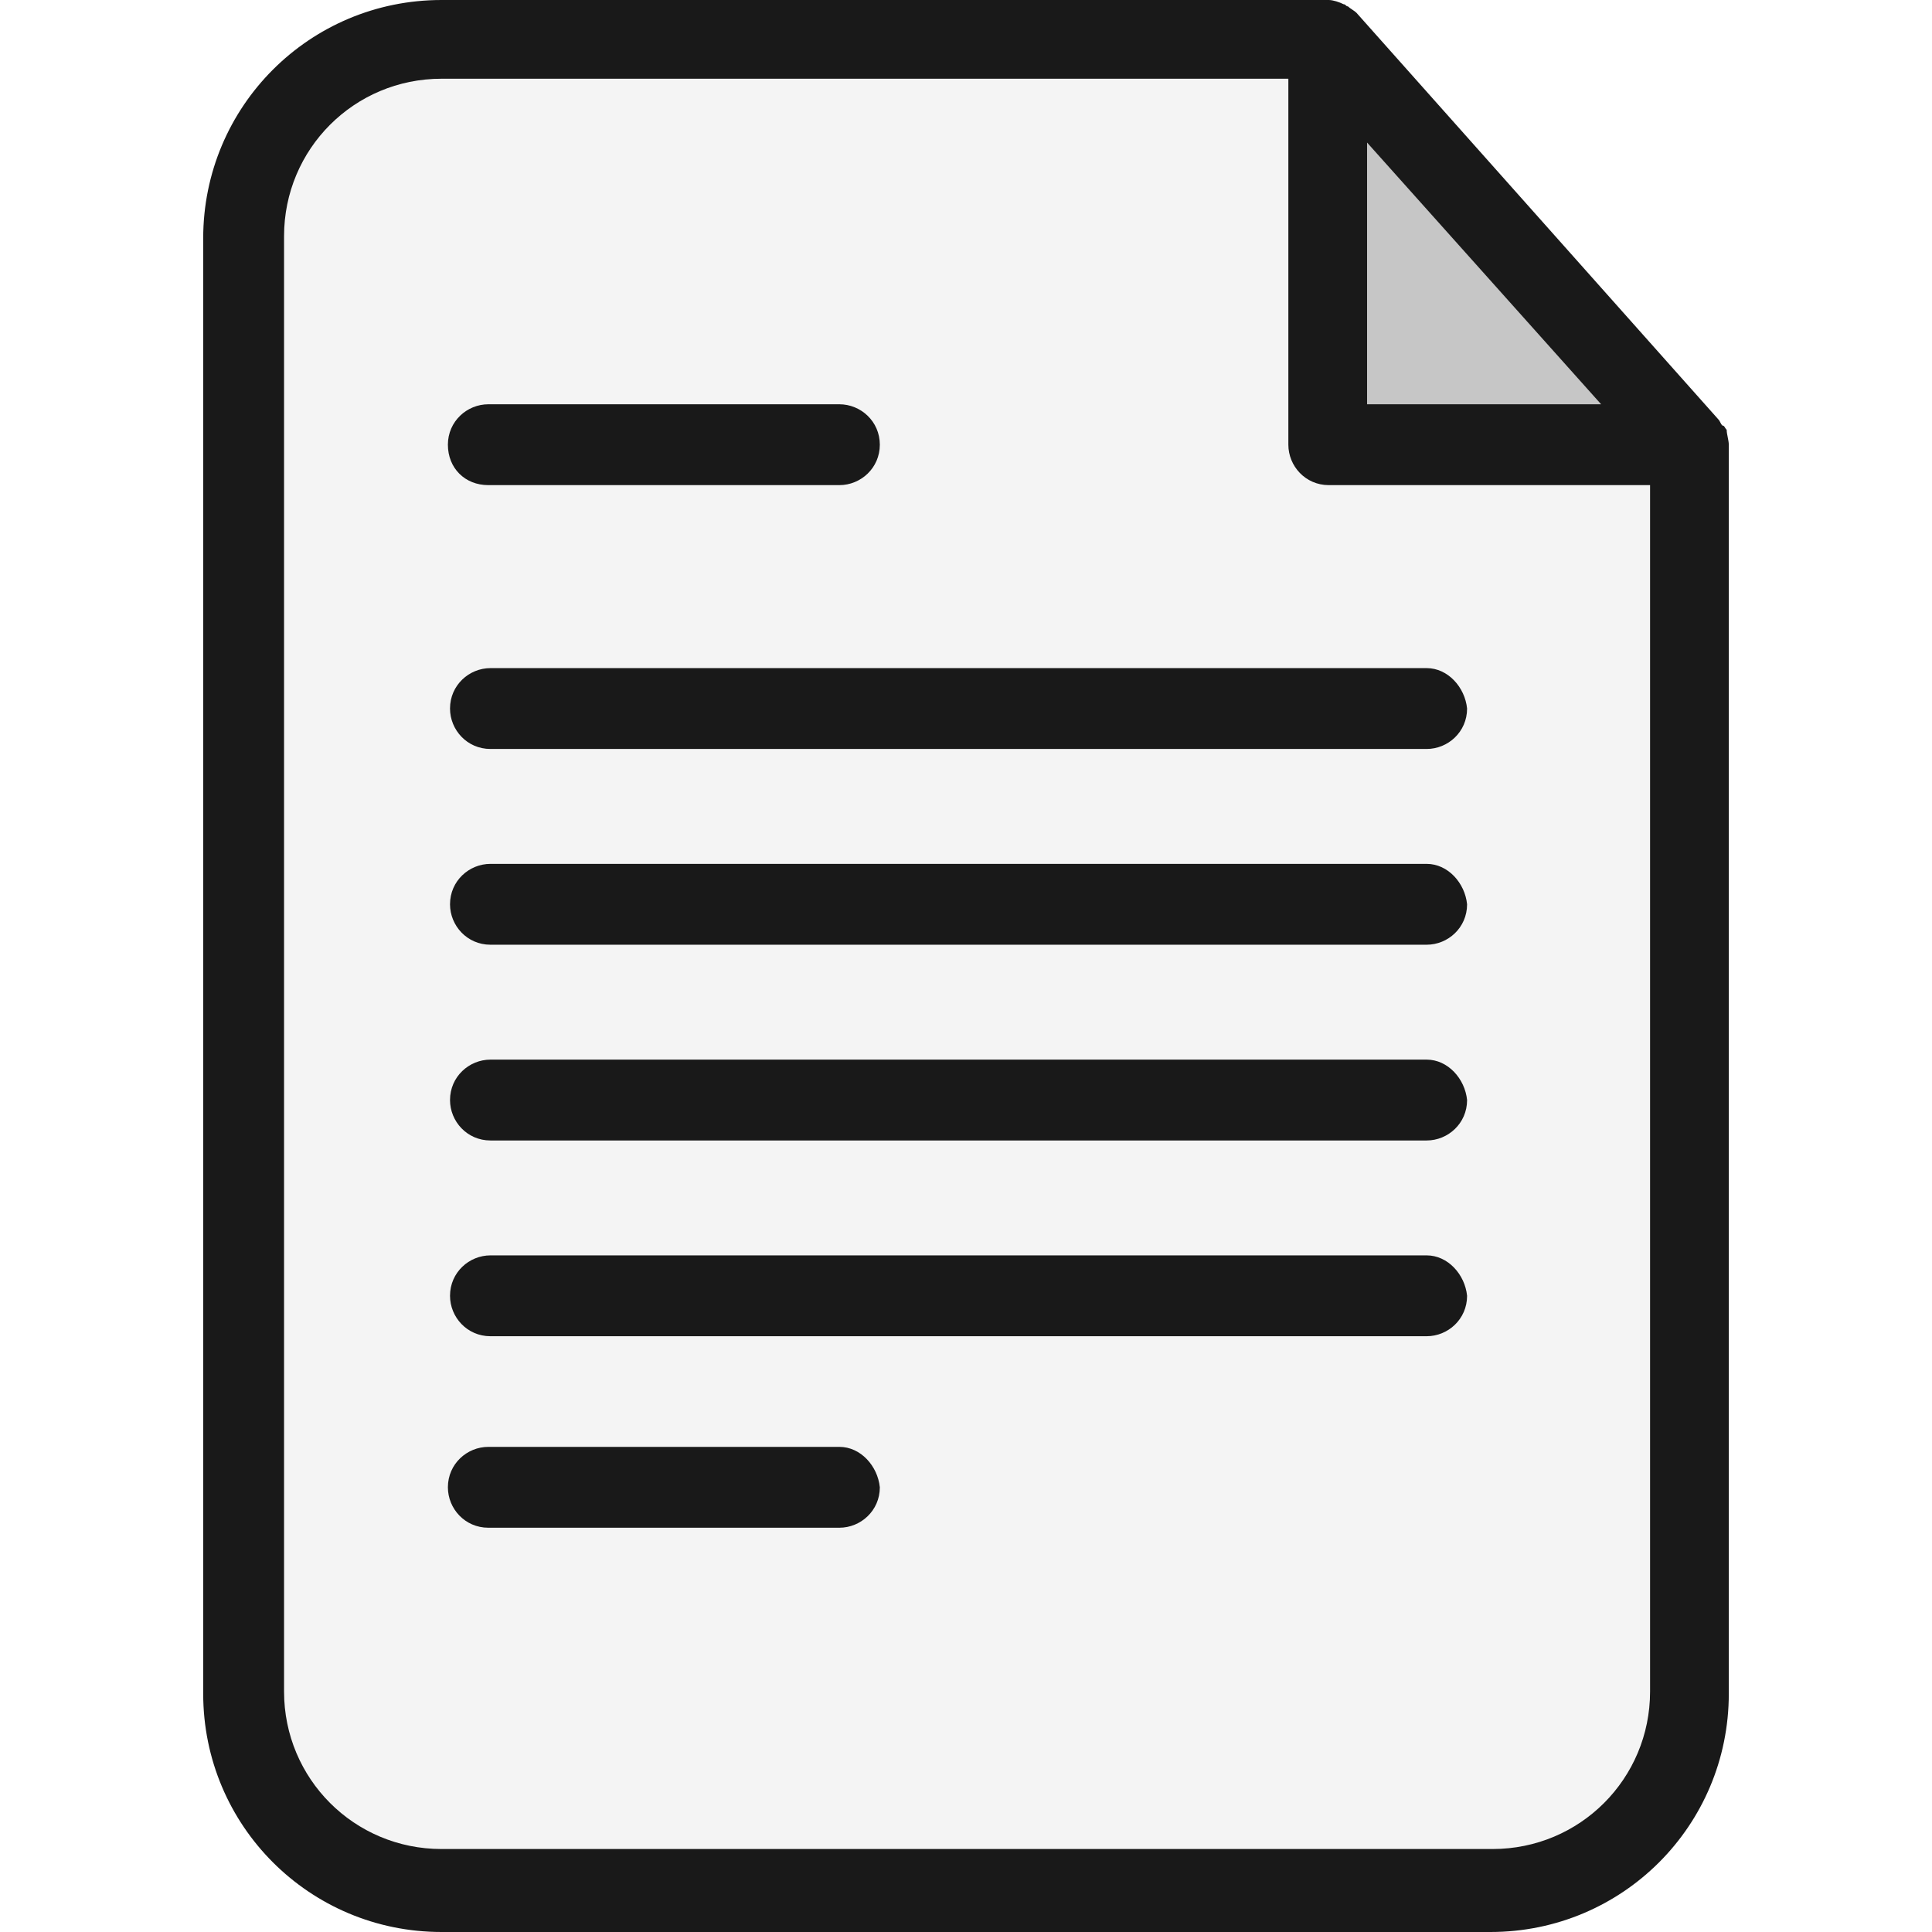
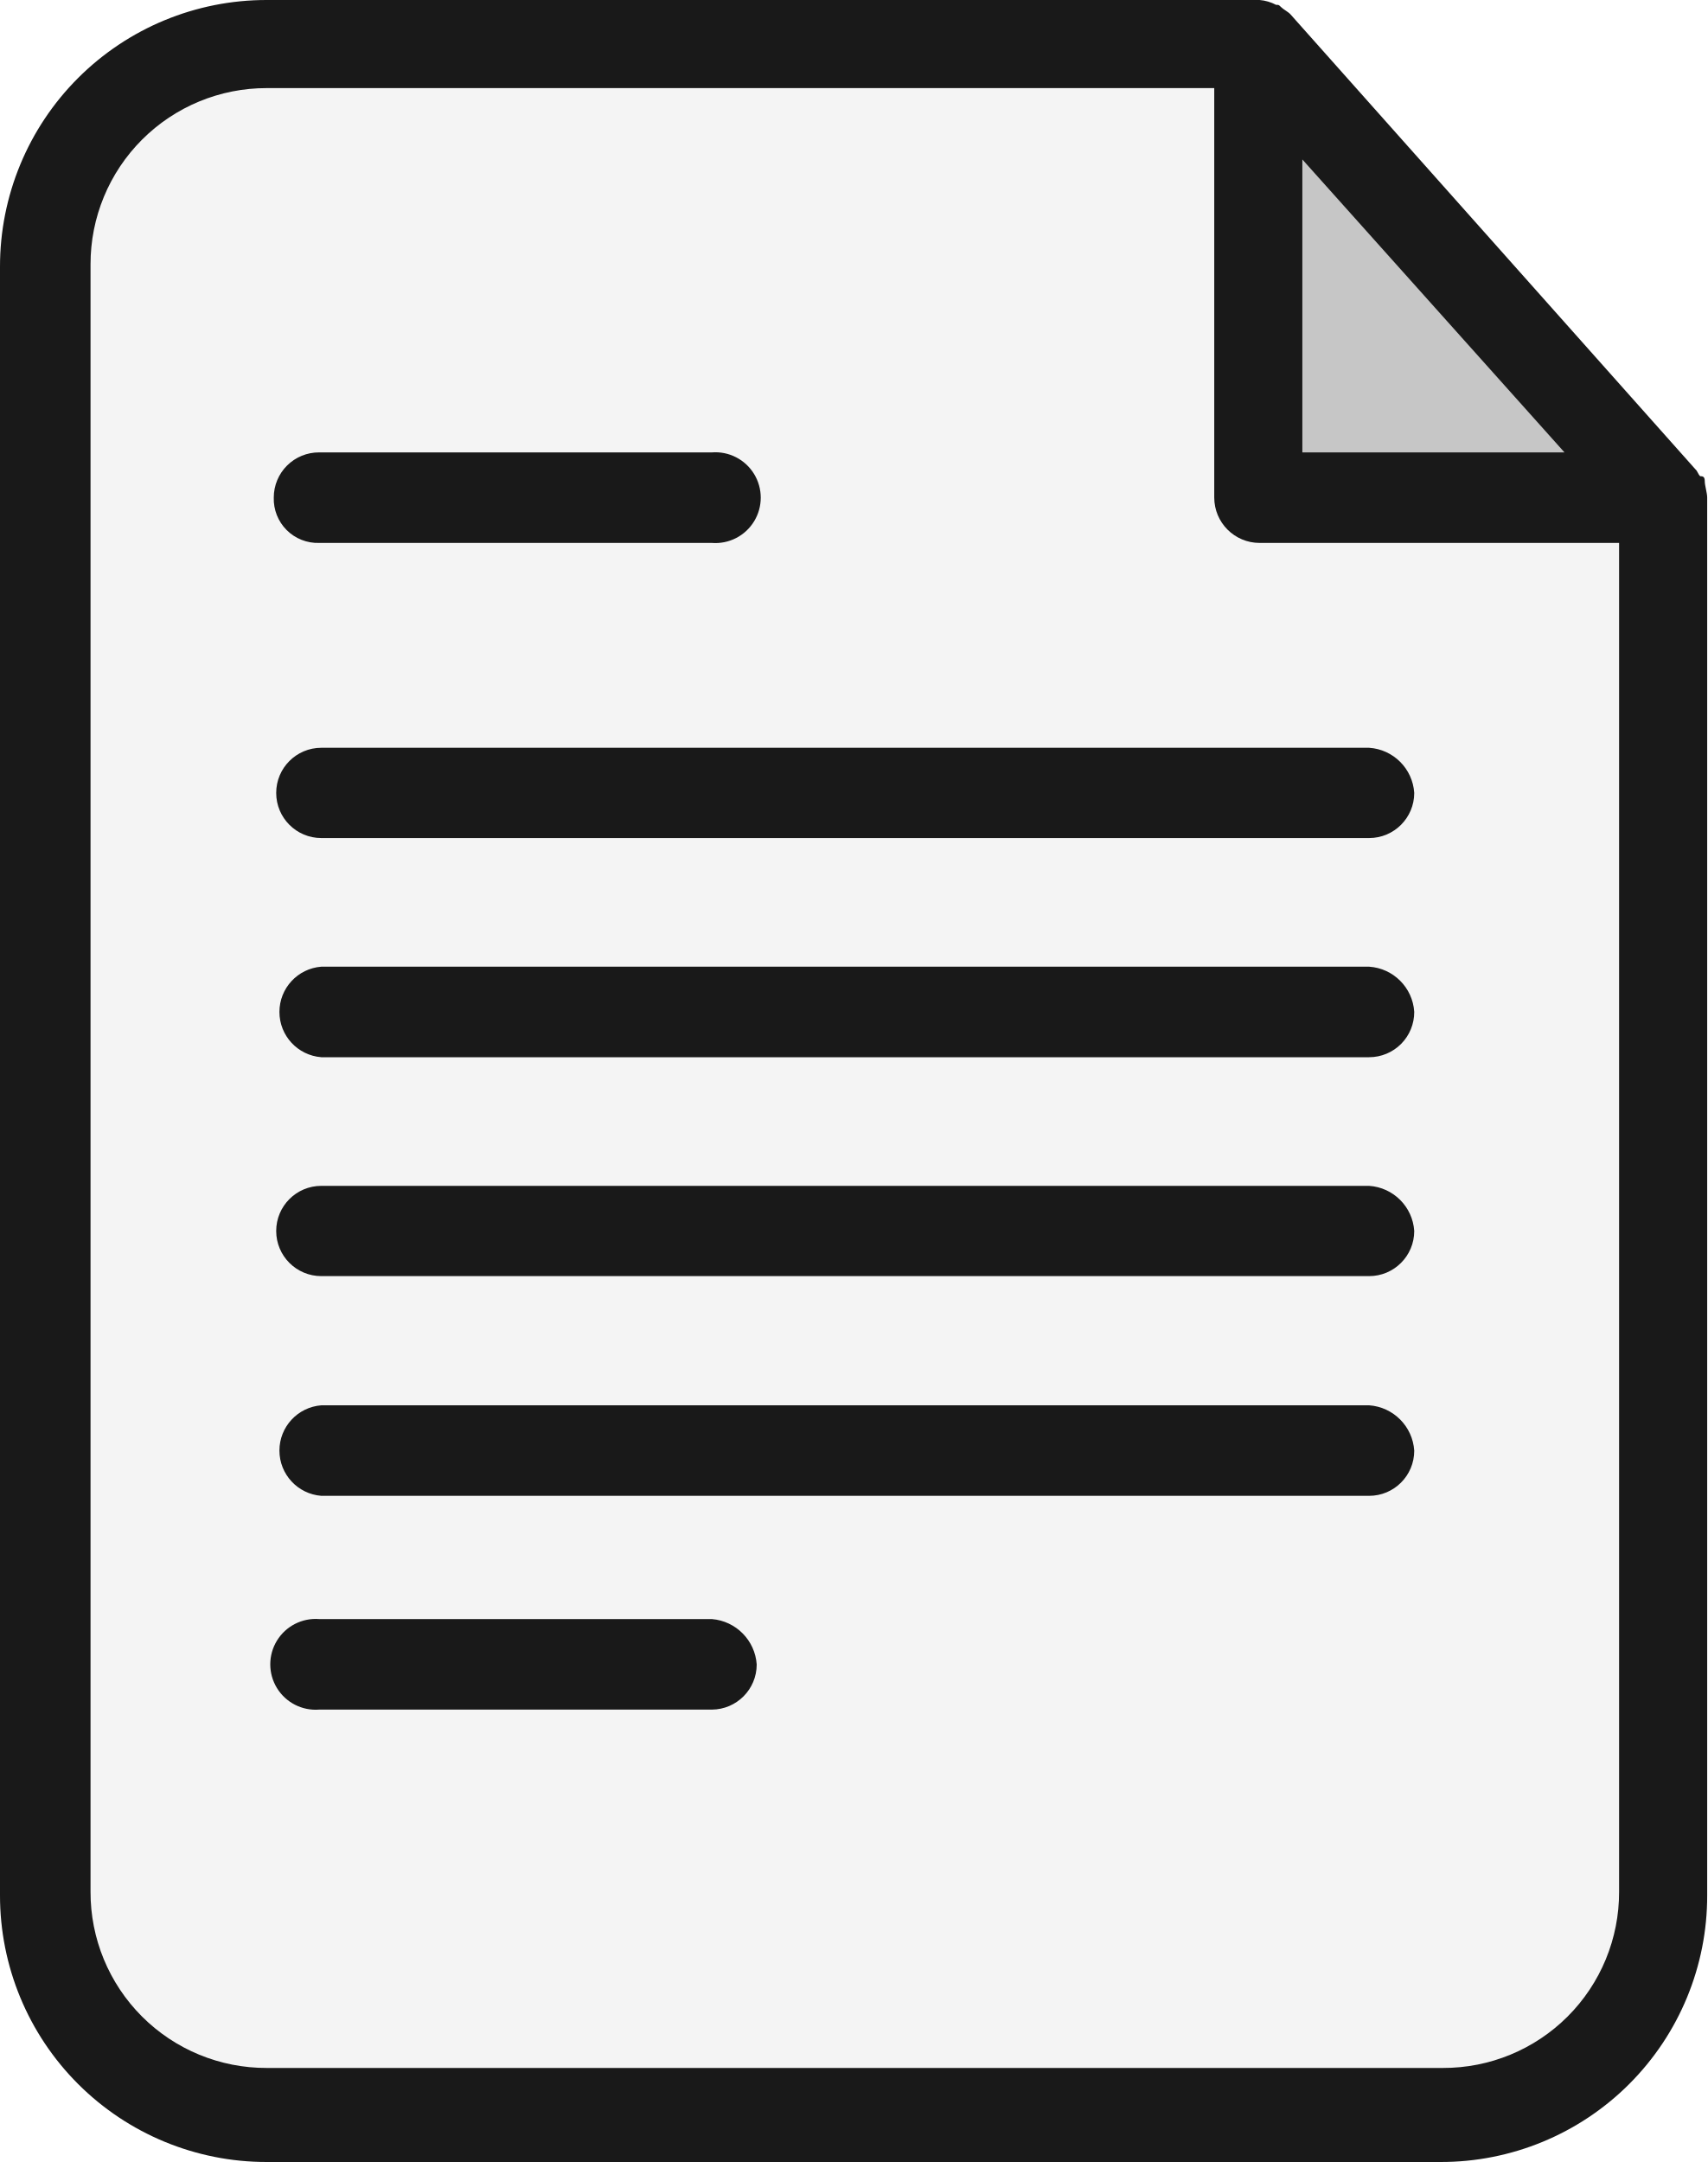
- <svg xmlns="http://www.w3.org/2000/svg" id="Capa_1" x="0" y="0" enable-background="new 0 0 363.2 363.2" version="1.1" viewBox="0 0 363.2 363.2" xml:space="preserve">
-   <path fill="#F4F4F4" d="M83,7.2C62.6,7.2,45.8,24,45.8,44.4V318c0,20.4,16.8,37.2,37.2,37.2h197.2 c20.4,0,37.2-16.8,37.2-37.2V83.6L249.8,7.2H83z" />
-   <polygon fill="#C6C6C6" points="249.8 83.6 317.4 83.6 249.8 7.2" />
-   <g>
-     <path fill="#191919" d="M323.8,80c-0.4-0.4-0.4-0.8-0.8-1.2L255,2.4l0,0c-0.4-0.4-1.2-0.8-1.6-1.2c-0.4,0-0.4-0.4-0.8-0.4 c-0.8-0.4-2-0.8-2.8-0.8H83C58.2,0,38.2,20,38.2,44.8v273.6c0,24.8,20,44.8,44.8,44.8h197.2c24.8,0,44.8-20,44.8-44.8V83.6 c0-0.8-0.4-2-0.4-2.8C324.2,80.4,324.2,80,323.8,80z M257,26.8L301,76h-44V26.8z M310.2,318c0,16.4-13.2,29.6-29.6,29.6H83 c-16.4,0-29.6-13.2-29.6-29.6V44.4C53.4,28,66.6,14.8,83,14.8h159.2v68.8c0,4,3.2,7.6,7.6,7.6h60.4V318z" />
-     <path fill="#191919" d="M157.8,76h-66c-4,0-7.6,3.2-7.6,7.6s3.2,7.6,7.6,7.6h66c4,0,7.6-3.2,7.6-7.6S161.8,76,157.8,76z" />
-     <path fill="#191919" d="M157.8,272h-66c-4,0-7.6,3.2-7.6,7.6c0,4,3.2,7.6,7.6,7.6h66c4,0,7.6-3.2,7.6-7.6 C165,275.6,161.8,272,157.8,272z" />
-     <path fill="#191919" d="M268.2,125.6h-176c-4,0-7.6,3.2-7.6,7.6c0,4,3.2,7.6,7.6,7.6h176c4,0,7.6-3.2,7.6-7.6 C275.4,129.2,272.2,125.6,268.2,125.6z" />
-     <path fill="#191919" d="M268.2,162.4h-176c-4,0-7.6,3.2-7.6,7.6c0,4,3.2,7.6,7.6,7.6h176c4,0,7.6-3.2,7.6-7.6 C275.4,166,272.2,162.4,268.2,162.4z" />
-     <path fill="#191919" d="M268.2,199.2h-176c-4,0-7.6,3.2-7.6,7.6c0,4,3.2,7.6,7.6,7.6h176c4,0,7.6-3.2,7.6-7.6 C275.4,202.8,272.2,199.2,268.2,199.2z" />
-     <path fill="#191919" d="M268.2,236h-176c-4,0-7.6,3.2-7.6,7.6c0,4,3.2,7.6,7.6,7.6h176c4,0,7.6-3.2,7.6-7.6 C275.4,239.6,272.2,236,268.2,236z" />
+ <svg xmlns="http://www.w3.org/2000/svg" viewBox="0 0 63.17 80">
+   <defs>
+     <style>.cls-1{fill:#f4f4f4;}.cls-2{fill:#c6c6c6;}.cls-3{fill:#191919;}</style>
+   </defs>
+   <g id="Capa_2" data-name="Capa 2">
+     <g id="Capa_1-2" data-name="Capa 1">
+       <path class="cls-1" d="M9.87,1.59a8.23,8.23,0,0,0-8.2,8.19V70a8.24,8.24,0,0,0,8.2,8.2H53.3A8.24,8.24,0,0,0,61.5,70V18.41L46.61,1.59Z" />
+       <polygon class="cls-2" points="46.61 18.41 61.5 18.41 46.61 1.59 46.61 18.41" />
+       <path class="cls-3" d="M62.91,17.62c-.09-.09-.09-.18-.18-.26L47.75.53h0c-.08-.09-.26-.18-.35-.27s-.09-.08-.18-.08A1.58,1.58,0,0,0,46.61,0H9.87A9.86,9.86,0,0,0,0,9.87V70.13A9.86,9.86,0,0,0,9.87,80H53.3a9.85,9.85,0,0,0,9.87-9.87V18.41c0-.17-.09-.44-.09-.61S63,17.62,62.91,17.62ZM48.19,5.9l9.7,10.84h-9.7ZM59.91,70a6.5,6.5,0,0,1-6.52,6.52H9.87A6.5,6.5,0,0,1,3.35,70V9.78A6.51,6.51,0,0,1,9.87,3.26H44.93V18.41a1.68,1.68,0,0,0,1.68,1.68h13.3Z" />
+       <path class="cls-3" d="M26.34,16.74H11.81a1.67,1.67,0,0,0-1.68,1.67,1.63,1.63,0,0,0,1.68,1.68H26.34a1.68,1.68,0,1,0,0-3.35Z" />
+       <path class="cls-3" d="M26.34,59.91H11.81a1.68,1.68,0,1,0,0,3.35H26.34A1.67,1.67,0,0,0,28,61.59,1.81,1.81,0,0,0,26.34,59.91Z" />
+       <path class="cls-3" d="M50.66,27.67H11.89a1.67,1.67,0,0,0,0,3.34H50.66a1.67,1.67,0,0,0,1.67-1.67A1.79,1.79,0,0,0,50.66,27.67Z" />
+       <path class="cls-3" d="M50.66,35.77H11.89a1.68,1.68,0,0,0,0,3.35H50.66a1.67,1.67,0,0,0,1.67-1.68A1.79,1.79,0,0,0,50.66,35.77Z" />
+       <path class="cls-3" d="M50.66,43.88H11.89a1.67,1.67,0,0,0,0,3.34H50.66a1.67,1.67,0,0,0,1.67-1.67A1.79,1.79,0,0,0,50.66,43.88Z" />
+       <path class="cls-3" d="M50.66,52H11.89a1.68,1.68,0,0,0,0,3.35H50.66a1.67,1.67,0,0,0,1.67-1.67A1.8,1.8,0,0,0,50.66,52Z" />
+     </g>
  </g>
</svg>
